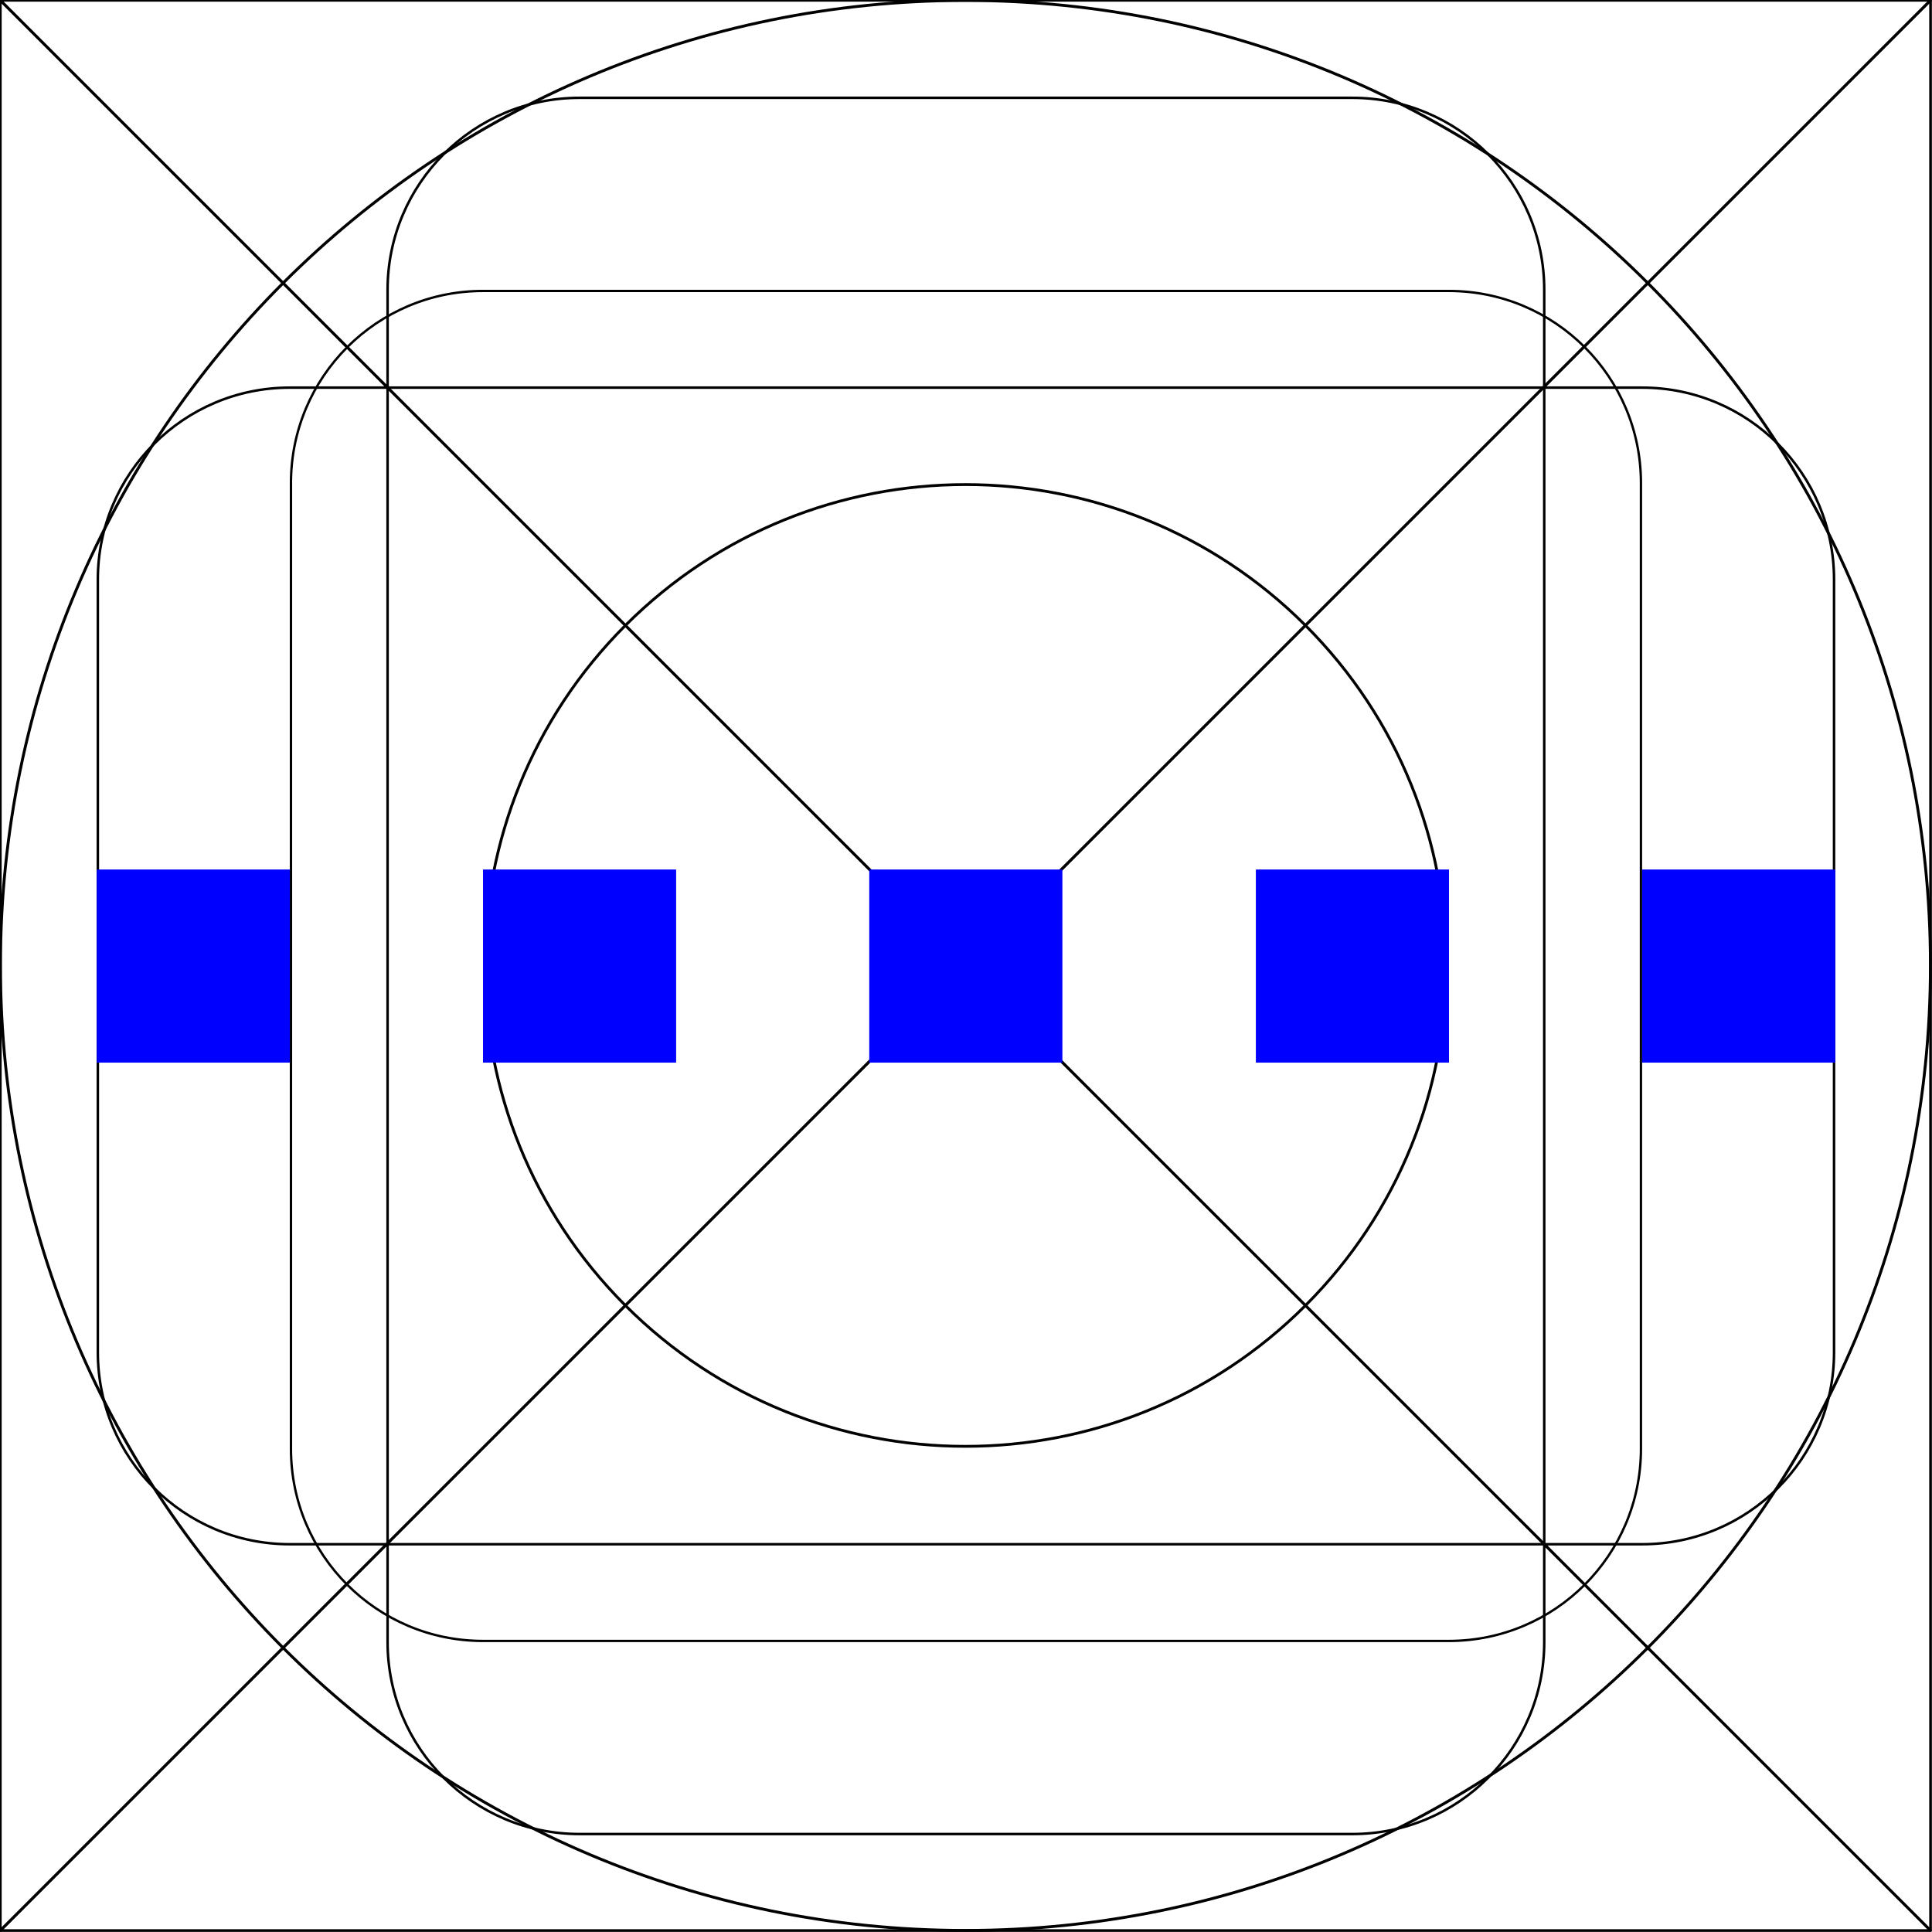
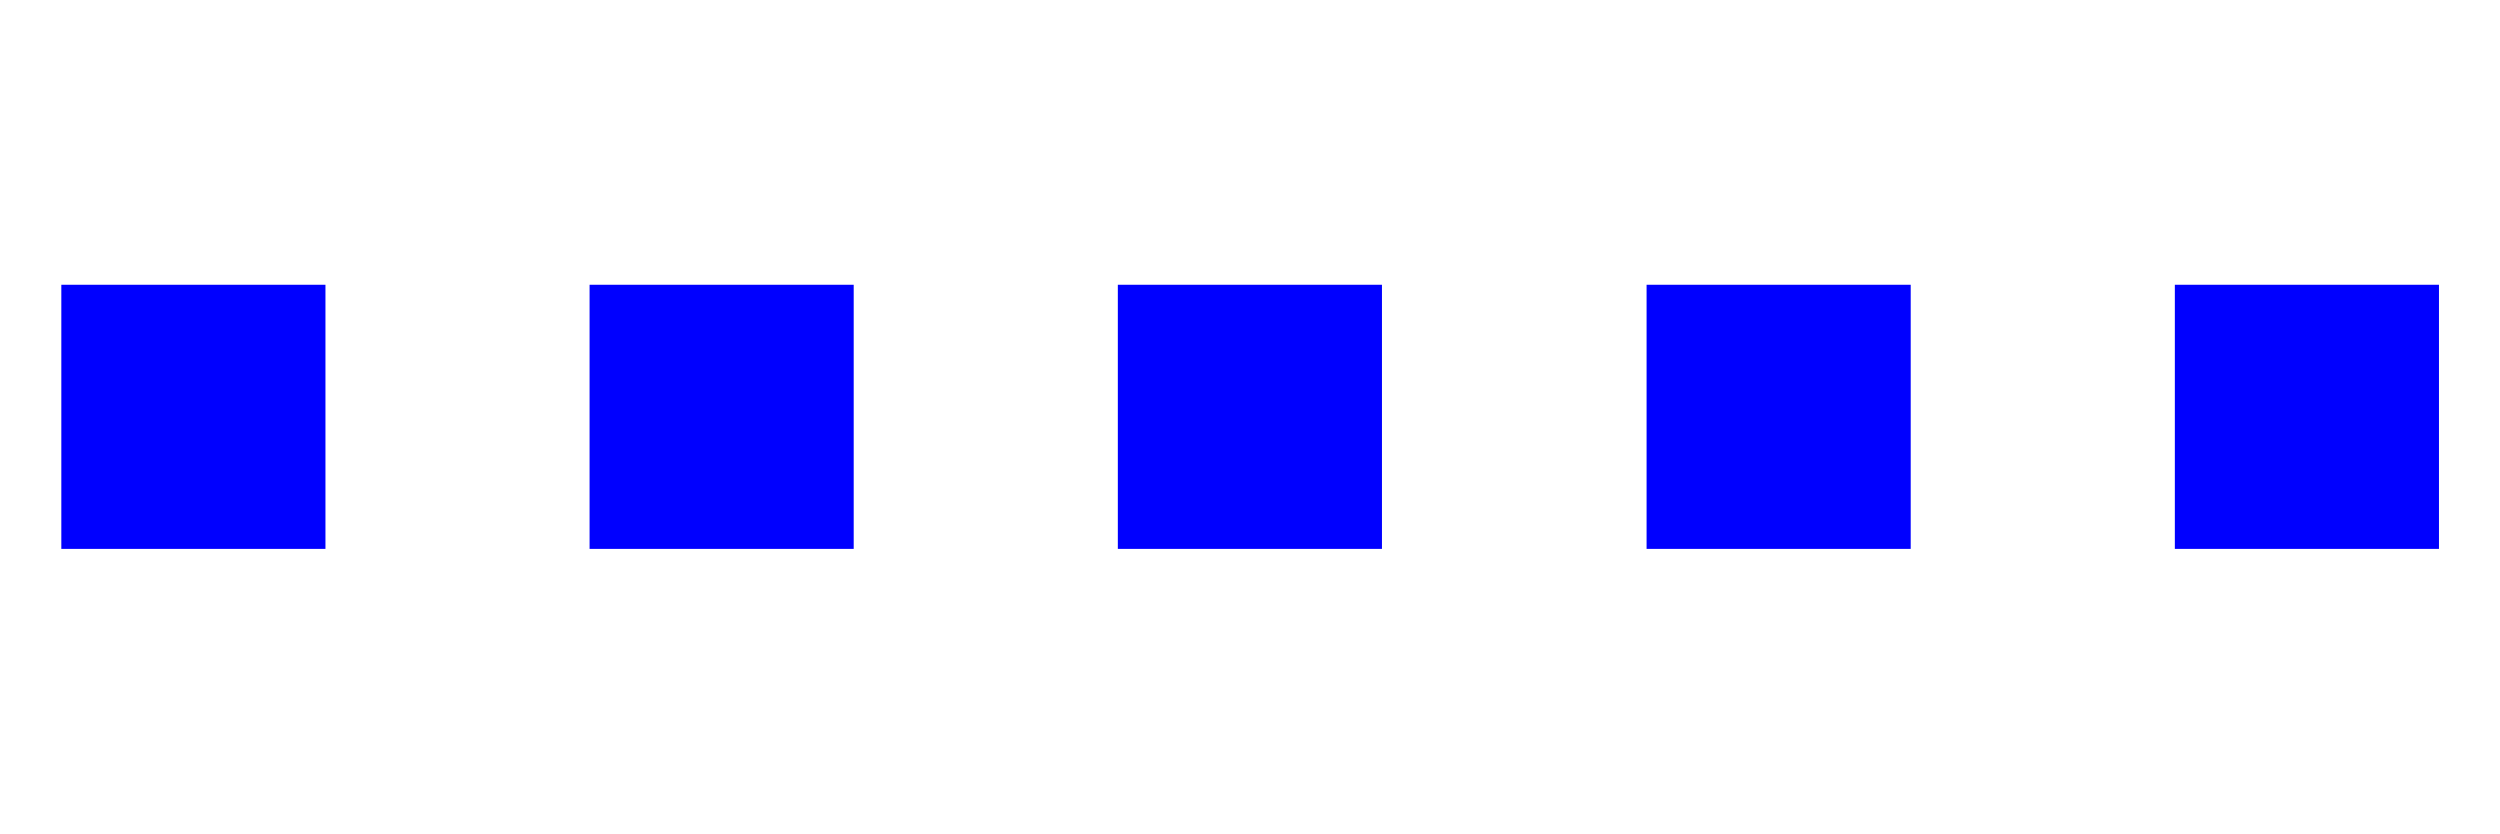
- <svg xmlns="http://www.w3.org/2000/svg" width="20" height="20" viewBox="0 0 5.292 5.292" version="1.1" id="svg8">
+ <svg xmlns="http://www.w3.org/2000/svg" width="30" height="10" viewBox="0 0 7.937 2.646" version="1.1" id="svg8">
  <defs id="defs2" />
  <g id="layer1" transform="translate(0,-291.7083)">
-     <g id="g847" transform="matrix(0.05207439,0,0,0.05207453,-0.9012516,282.412)">
-       <g id="g851">
-         <g id="g1059" transform="matrix(1.998622,0,0,1.998619,17.32448,-313.5231)">
-           <path style="opacity:1;fill:none;fill-opacity:0.494;stroke:#000000;stroke-width:0.07;stroke-linecap:round;stroke-linejoin:round;stroke-miterlimit:4;stroke-dasharray:none;stroke-dashoffset:0;stroke-opacity:1;paint-order:stroke fill markers" d="M 25.4,271.6 -8.0000008e-7,246.2 H 50.8 Z" id="path883" />
-           <path id="path880" d="m 25.4,271.6 25.4,25.4 H 0 Z" style="opacity:1;fill:none;fill-opacity:0.494;stroke:#000000;stroke-width:0.07;stroke-linecap:round;stroke-linejoin:round;stroke-miterlimit:4;stroke-dasharray:none;stroke-dashoffset:0;stroke-opacity:1;paint-order:stroke fill markers" />
-           <rect ry="5.053" y="253.849" x="7.649" height="35.529" width="35.529" id="rect870" style="opacity:1;fill:none;fill-opacity:0.494;stroke:#000000;stroke-width:0.062;stroke-linecap:round;stroke-linejoin:round;stroke-miterlimit:4;stroke-dasharray:none;stroke-dashoffset:0;stroke-opacity:1;paint-order:stroke fill markers" />
-           <circle r="25.397" cy="271.6" cx="25.4" id="path872" style="opacity:1;fill:none;fill-opacity:0.494;stroke:#000000;stroke-width:0.076;stroke-linecap:round;stroke-linejoin:round;stroke-miterlimit:4;stroke-dasharray:none;stroke-dashoffset:0;stroke-opacity:1;paint-order:stroke fill markers" />
-           <circle transform="rotate(-45)" cx="-174.09" cy="210.011" r="12.656" id="path876" style="opacity:1;fill:none;fill-opacity:0.494;stroke:#000000;stroke-width:0.074;stroke-linecap:round;stroke-linejoin:round;stroke-miterlimit:4;stroke-dasharray:none;stroke-dashoffset:0;stroke-opacity:1;paint-order:stroke fill markers" />
-           <path id="path904" d="m 25.4,271.6 -25.4,25.4 v -50.8 z" style="opacity:1;fill:none;fill-opacity:0.494;stroke:#000000;stroke-width:0.07;stroke-linecap:round;stroke-linejoin:round;stroke-miterlimit:4;stroke-dasharray:none;stroke-dashoffset:0;stroke-opacity:1;paint-order:stroke fill markers" />
-           <path style="opacity:1;fill:none;fill-opacity:0.494;stroke:#000000;stroke-width:0.07;stroke-linecap:round;stroke-linejoin:round;stroke-miterlimit:4;stroke-dasharray:none;stroke-dashoffset:0;stroke-opacity:1;paint-order:stroke fill markers" d="m 25.4,271.6 25.4,-25.4 v 50.8 z" id="path906" />
-           <rect ry="5.051" y="256.393" x="2.566" height="30.44" width="45.694" id="rect837" style="opacity:1;fill:none;fill-opacity:0.494;stroke:#000000;stroke-width:0.066;stroke-linecap:round;stroke-linejoin:round;stroke-miterlimit:4;stroke-dasharray:none;stroke-dashoffset:0;stroke-opacity:1;paint-order:stroke fill markers" />
-           <rect style="opacity:1;fill:none;fill-opacity:0.494;stroke:#000000;stroke-width:0.066;stroke-linecap:round;stroke-linejoin:round;stroke-miterlimit:4;stroke-dasharray:none;stroke-dashoffset:0;stroke-opacity:1;paint-order:stroke fill markers" id="rect831" width="45.694" height="30.441" x="248.766" y="-40.633" ry="5.051" transform="rotate(90)" />
-         </g>
-       </g>
-     </g>
    <path style="opacity:1;fill:#ffc107;fill-opacity:1;stroke:none;stroke-width:0.386;stroke-miterlimit:4;stroke-dasharray:none;stroke-opacity:1" d="m 50.206,401.677 c 110.217,0.713 55.109,0.356 0,0 z" id="rect997" />
-     <g id="g839" transform="matrix(0,-1,-1,0,297,297)">
+     <g id="g839" transform="matrix(0,-1.585361,-1.585361,0,470.6263,297.2259)">
      <rect y="291.973" x="2.381" height="0.529" width="0.529" id="rect827" style="opacity:1;fill:#0000ff;fill-opacity:1;stroke:none;stroke-width:0.529;stroke-linecap:round;stroke-linejoin:round;stroke-miterlimit:4;stroke-dasharray:none;stroke-dashoffset:0;stroke-opacity:1" />
      <rect style="opacity:1;fill:#0000ff;fill-opacity:1;stroke:none;stroke-width:0.529;stroke-linecap:round;stroke-linejoin:round;stroke-miterlimit:4;stroke-dasharray:none;stroke-dashoffset:0;stroke-opacity:1" id="rect829" width="0.529" height="0.529" x="2.381" y="296.206" />
      <rect y="295.148" x="2.381" height="0.529" width="0.529" id="rect832" style="opacity:1;fill:#0000ff;fill-opacity:1;stroke:none;stroke-width:0.529;stroke-linecap:round;stroke-linejoin:round;stroke-miterlimit:4;stroke-dasharray:none;stroke-dashoffset:0;stroke-opacity:1" />
      <rect style="opacity:1;fill:#0000ff;fill-opacity:1;stroke:none;stroke-width:0.529;stroke-linecap:round;stroke-linejoin:round;stroke-miterlimit:4;stroke-dasharray:none;stroke-dashoffset:0;stroke-opacity:1" id="rect834" width="0.529" height="0.529" x="2.381" y="294.09" />
      <rect y="293.031" x="2.381" height="0.529" width="0.529" id="rect836" style="opacity:1;fill:#0000ff;fill-opacity:1;stroke:none;stroke-width:0.529;stroke-linecap:round;stroke-linejoin:round;stroke-miterlimit:4;stroke-dasharray:none;stroke-dashoffset:0;stroke-opacity:1" />
    </g>
  </g>
</svg>
